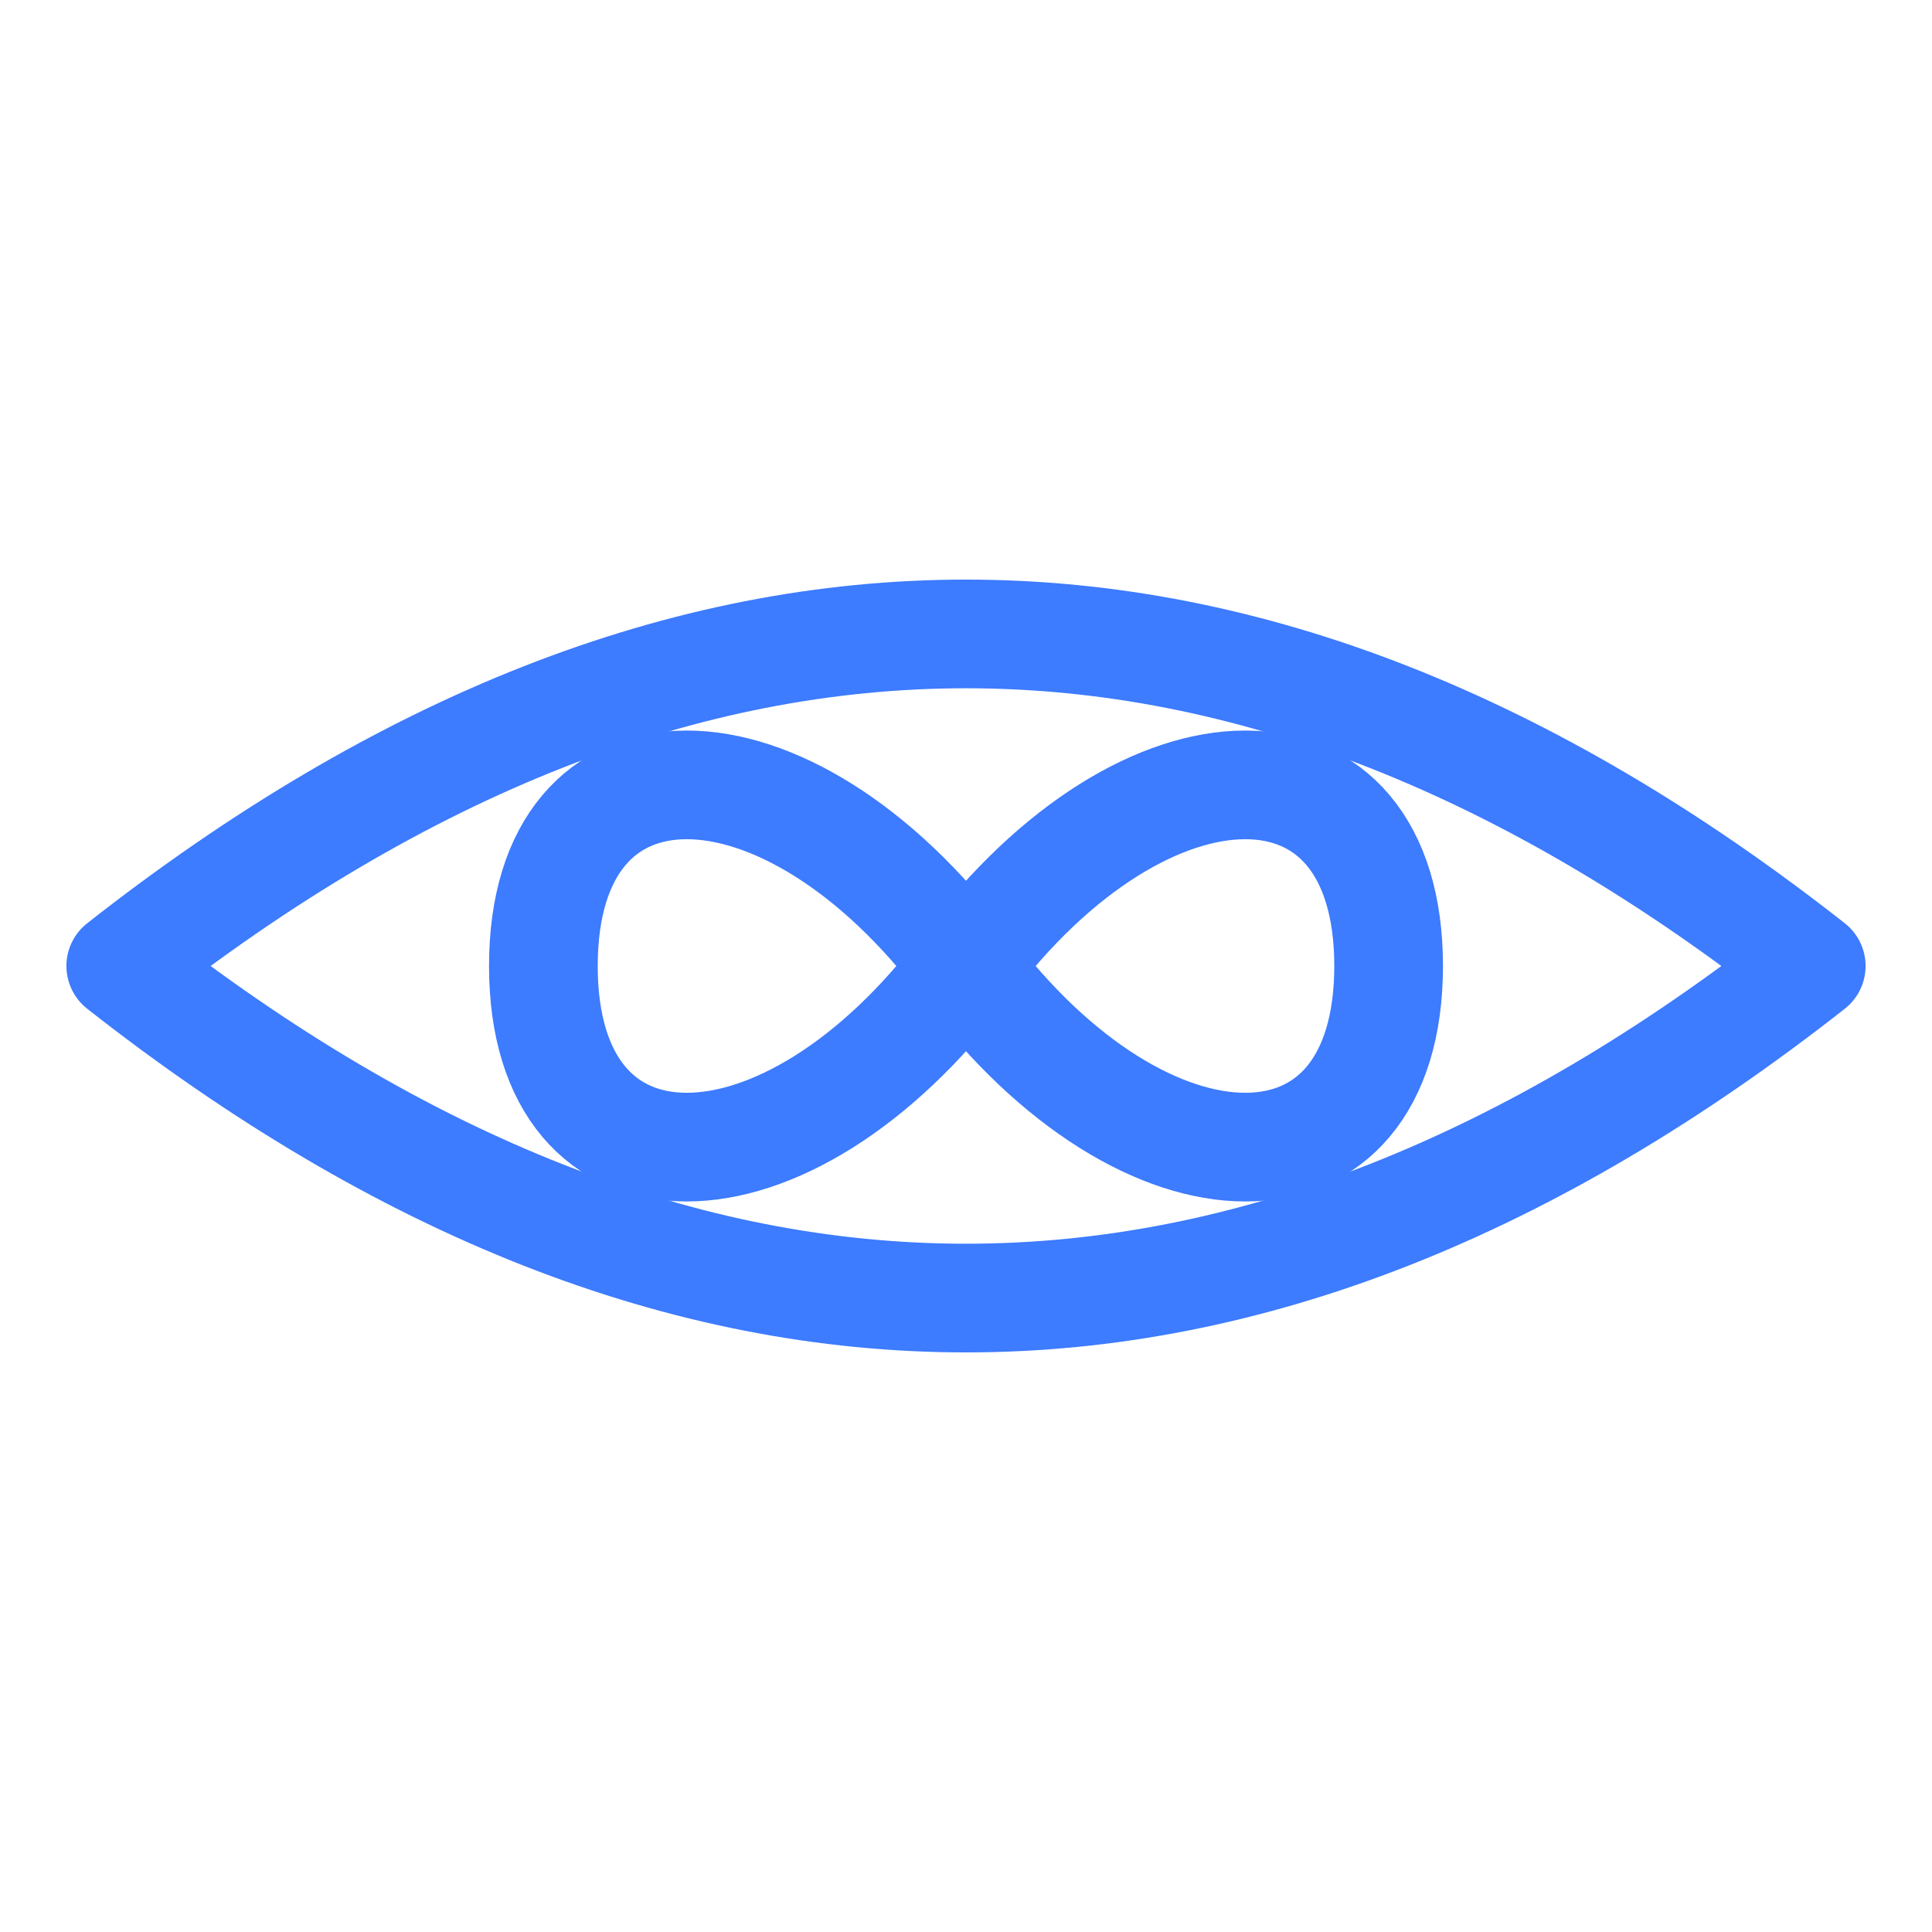
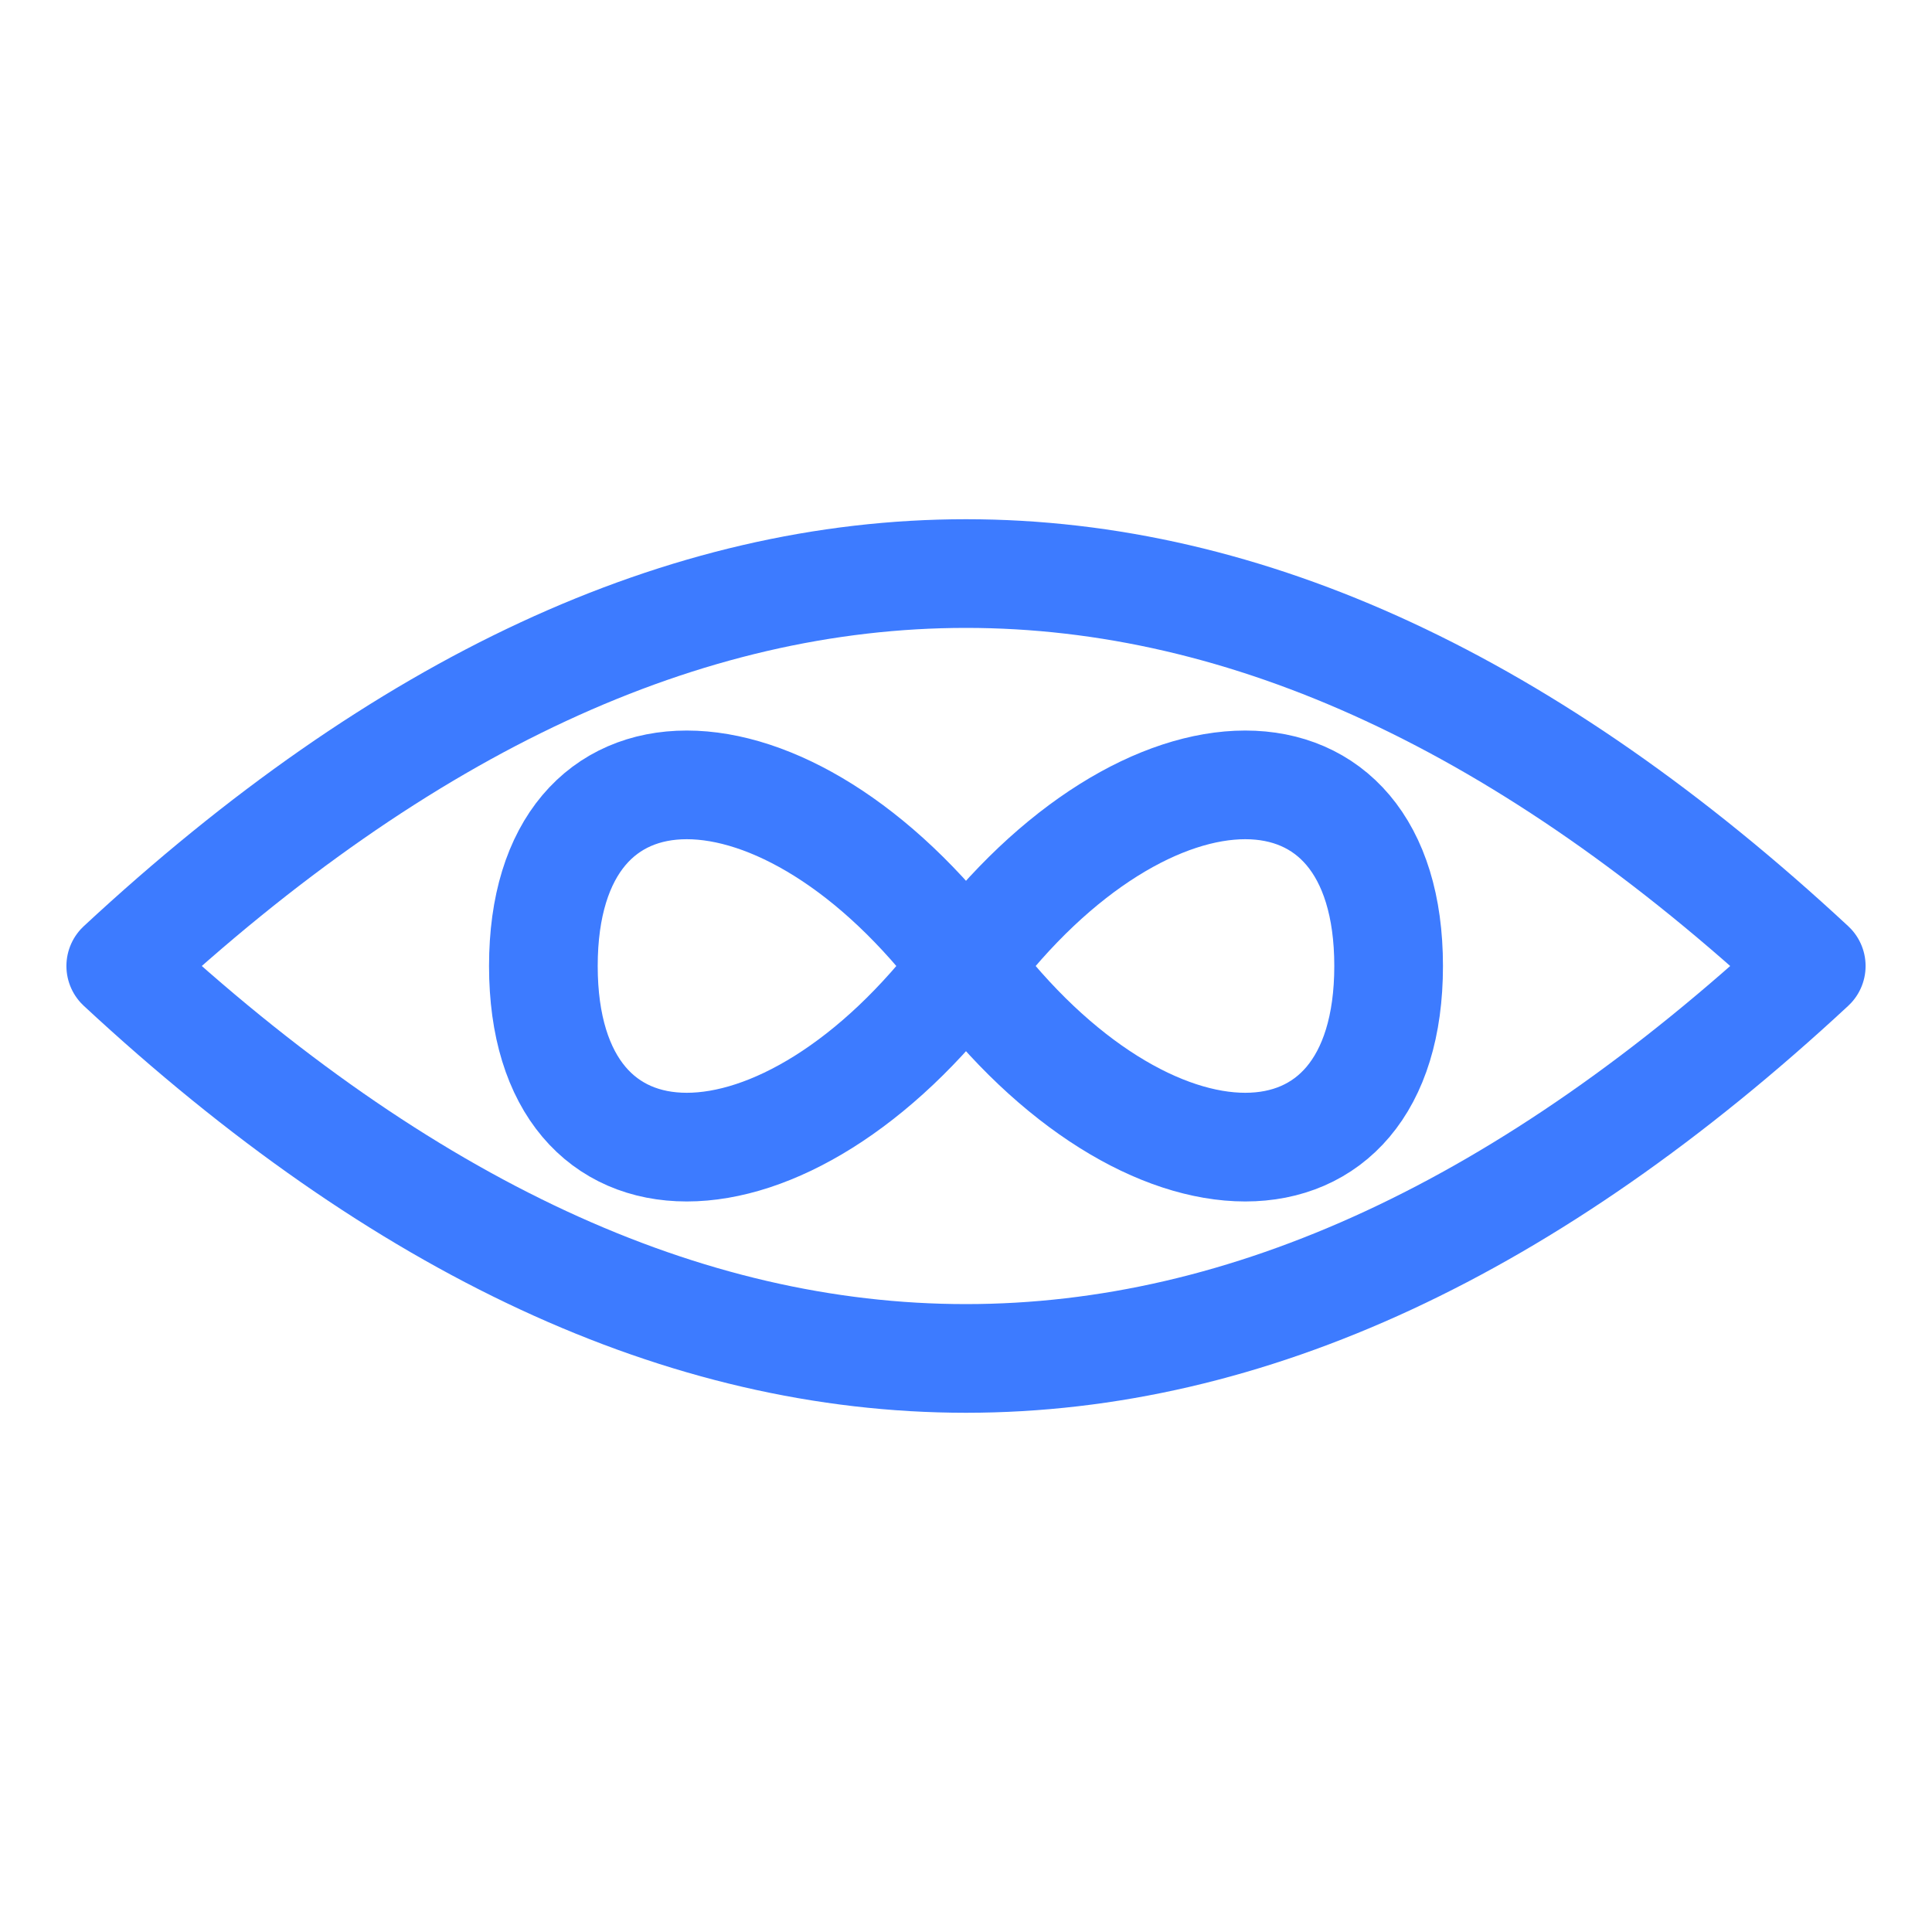
<svg xmlns="http://www.w3.org/2000/svg" width="32" height="32" viewBox="0 0 32 32" fill="none" stroke="#3d7bff" stroke-width="1.8" stroke-linecap="round" stroke-linejoin="round">
-   <path d="M2 16 Q16 5 30 16 Q16 27 2 16 Z" />
+   <path d="M2 16 Q16 3 30 16 Q16 29 2 16 Z" />
  <path d="M16 16 C13 12 9 12 9 16 C9 20 13 20 16 16 C19 12 23 12 23 16 C23 20 19 20 16 16 Z" />
</svg>
